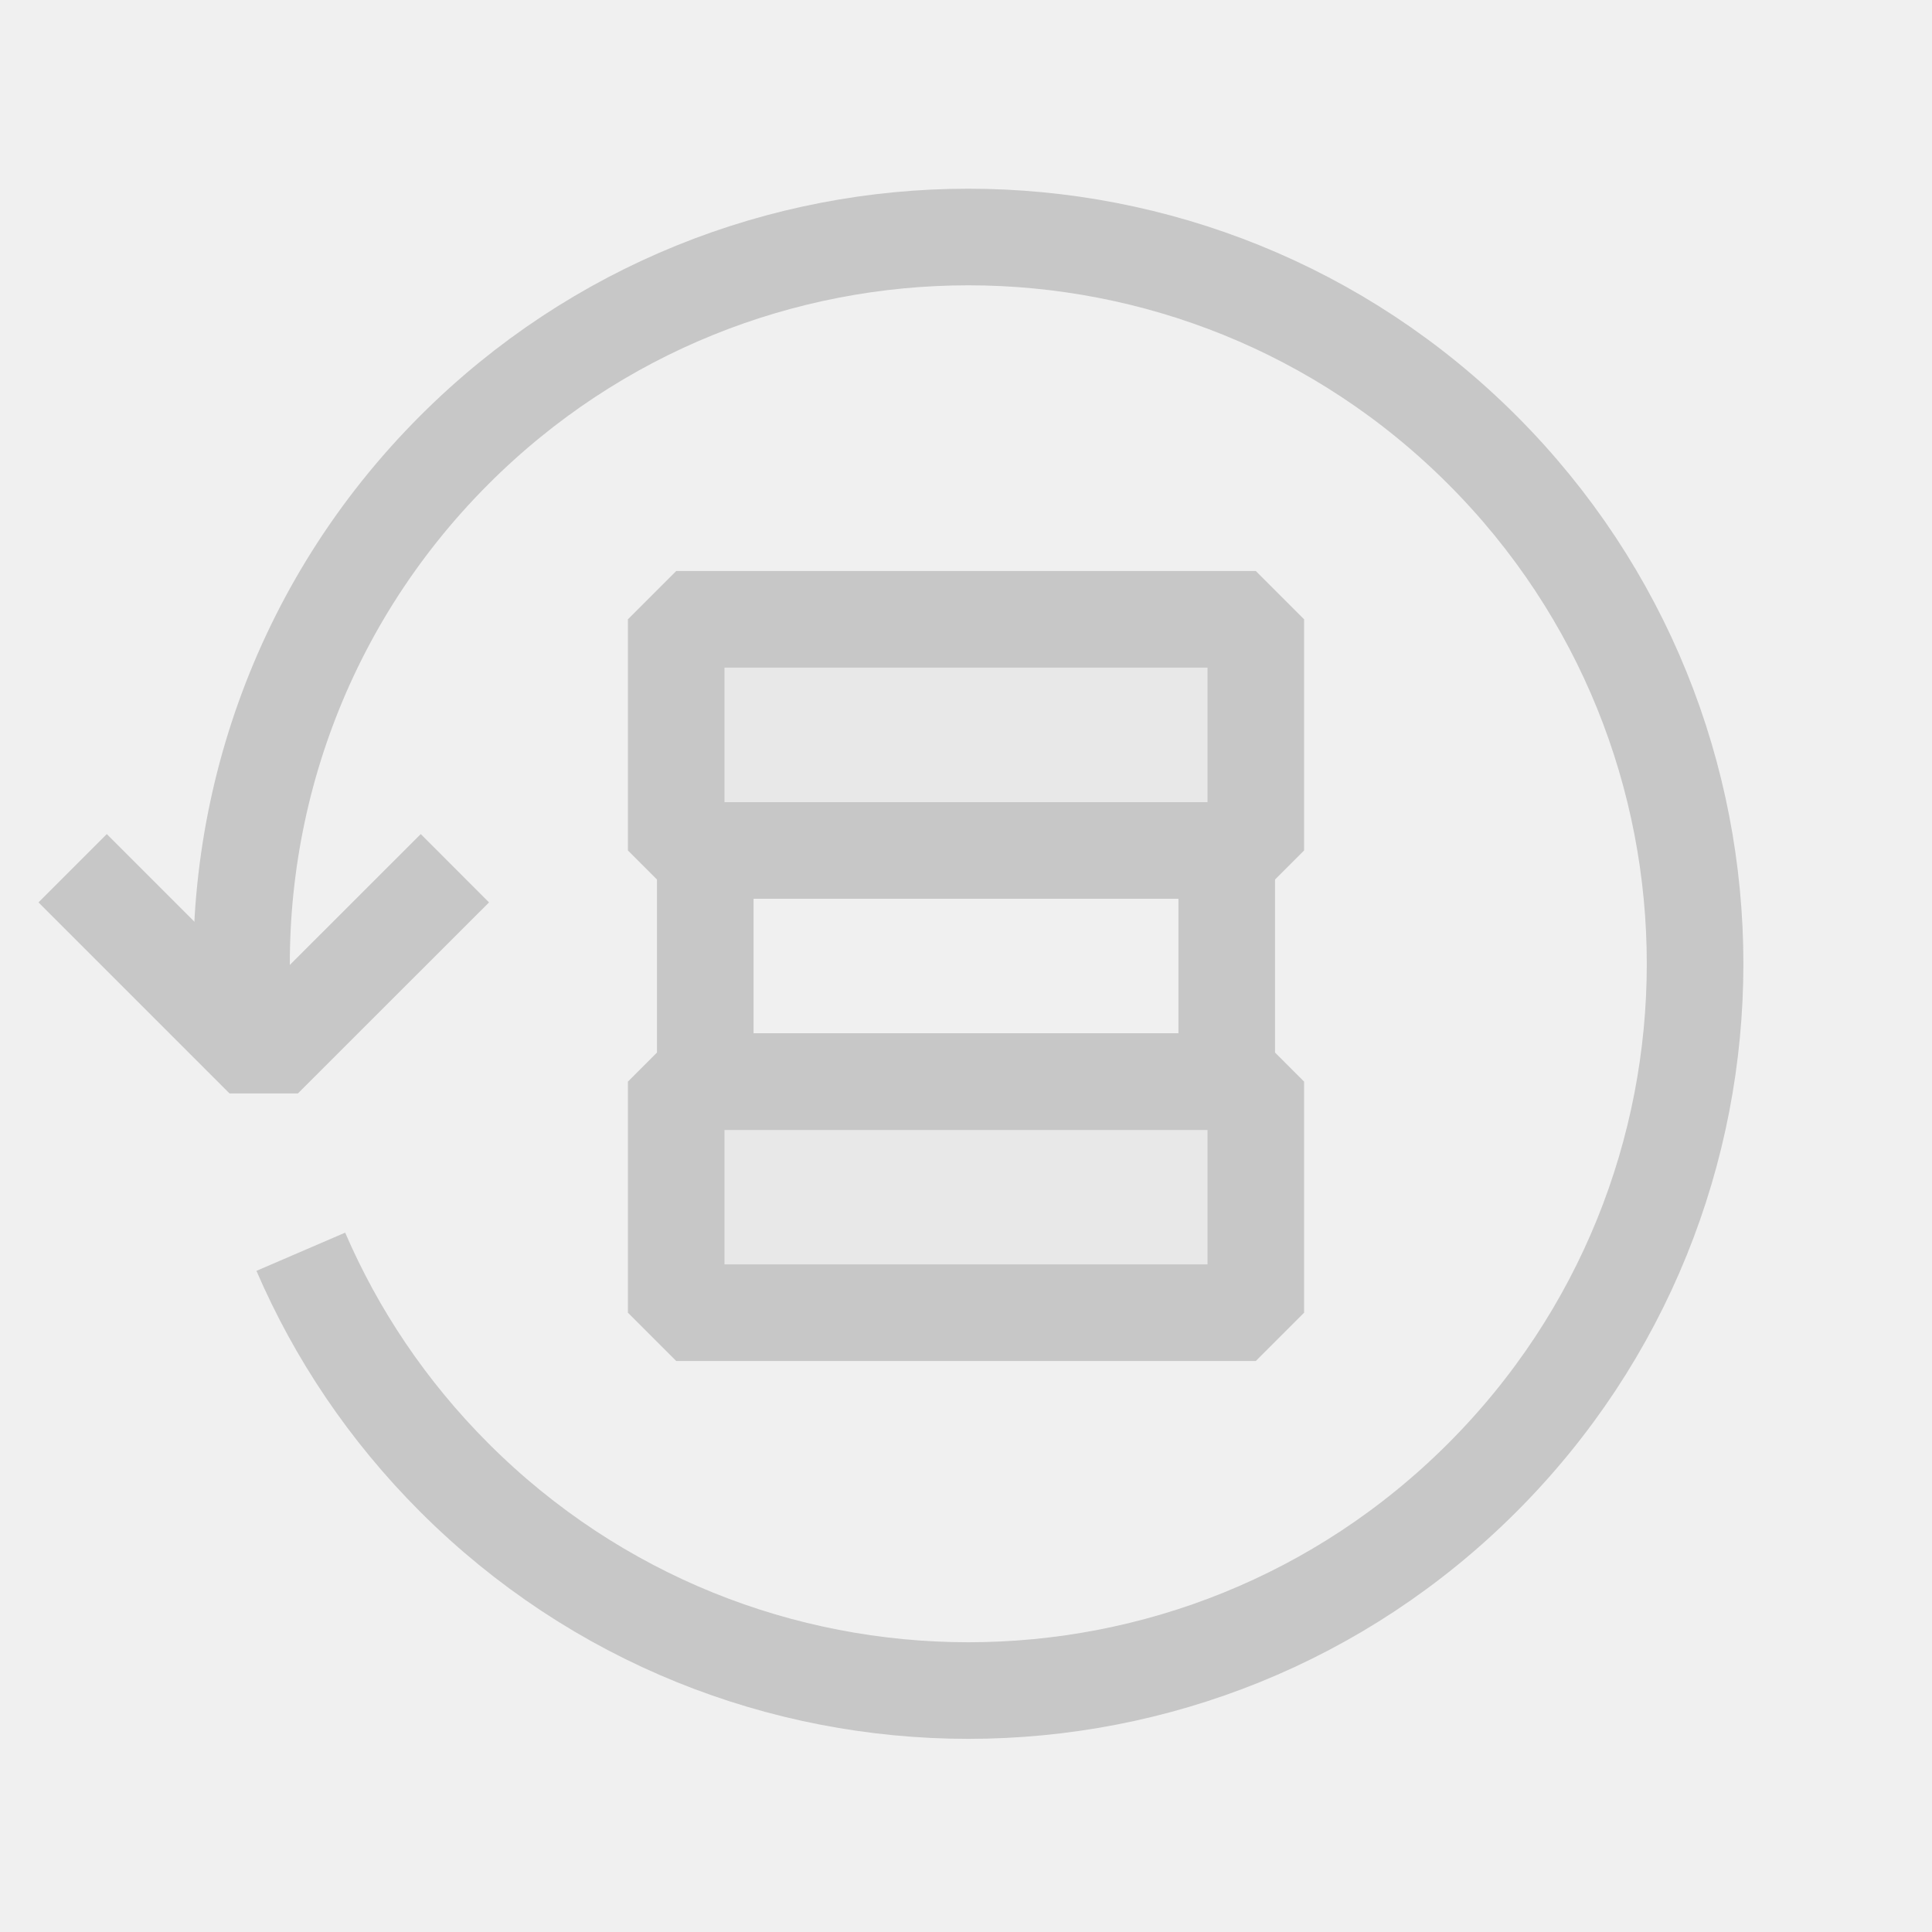
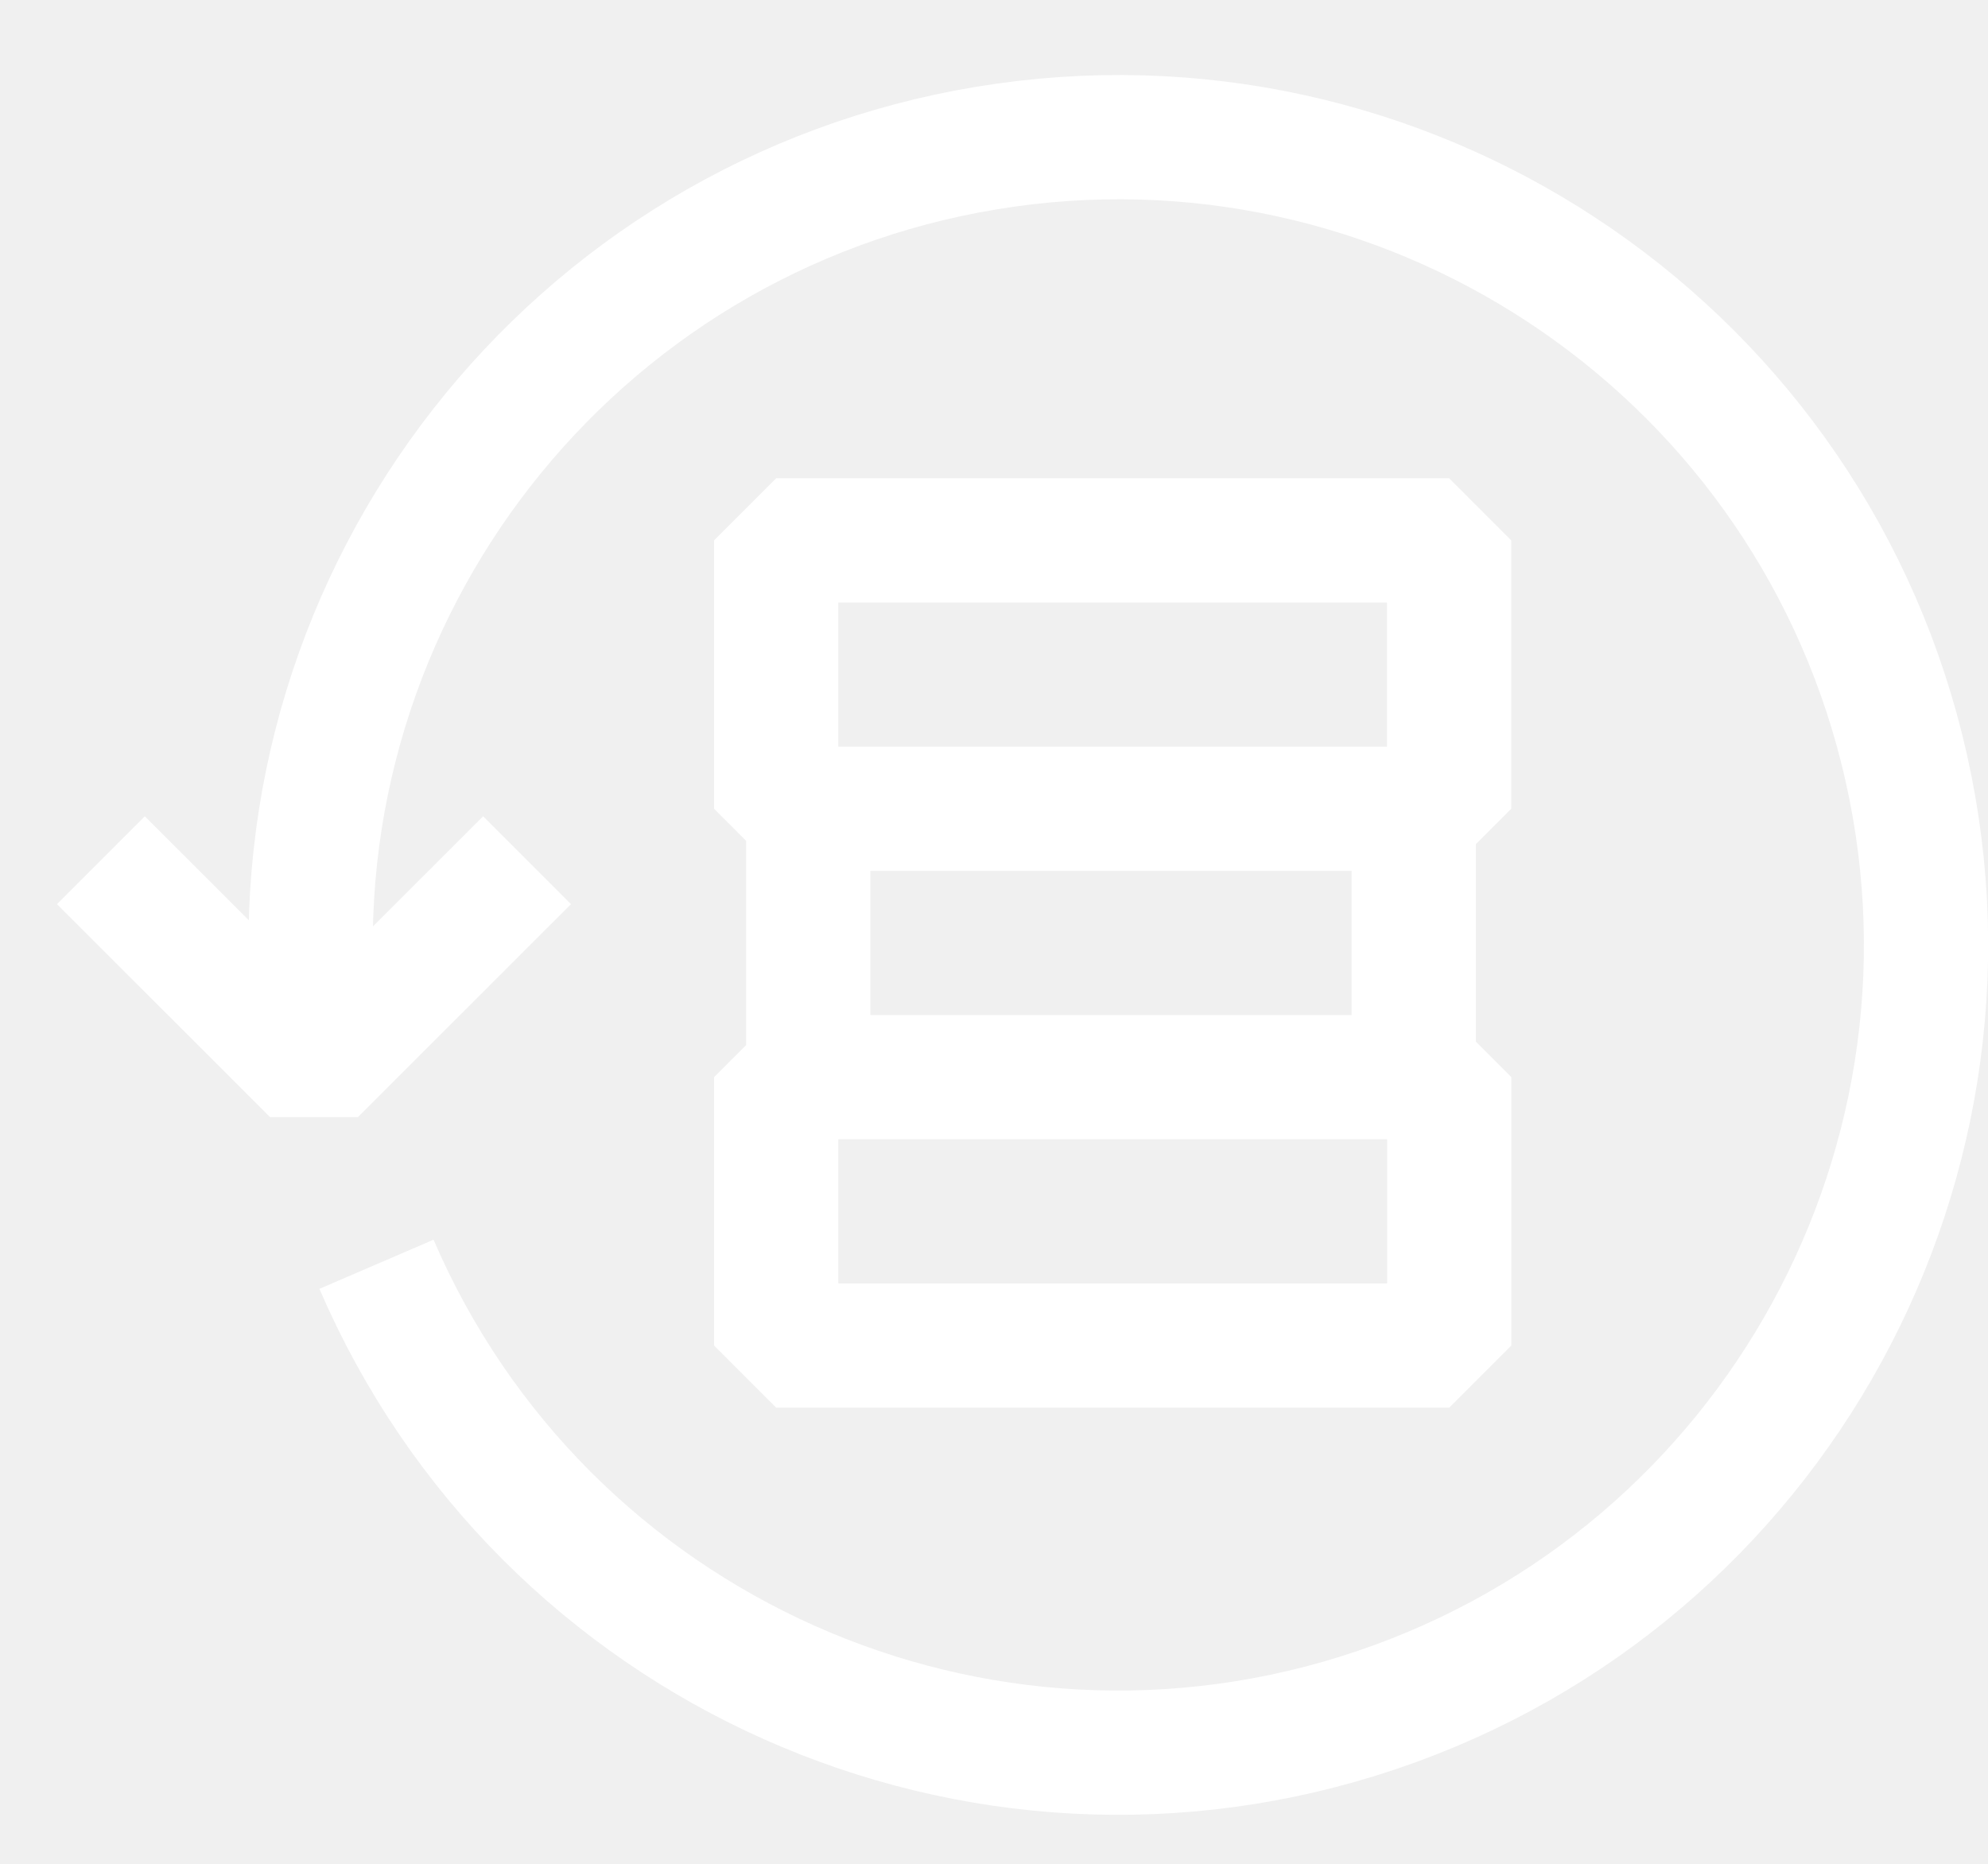
- <svg xmlns="http://www.w3.org/2000/svg" width="20" height="20" viewBox="0 0 20 20" fill="none">
-   <path d="M2.526 10.6C2.35 8.472 3.076 6.285 4.704 4.657C7.642 1.719 12.406 1.719 15.344 4.657C18.282 7.595 18.282 12.359 15.344 15.297C12.406 18.235 7.642 18.235 4.704 15.297C4.01 14.603 3.48 13.808 3.114 12.958" stroke="#C7C7C7" stroke-miterlimit="10" />
-   <path d="M0.752 8.988L2.73 10.966L4.709 8.988" stroke="#C7C7C7" stroke-miterlimit="10" stroke-linejoin="bevel" />
-   <path d="M7 11.197H13V13.589H7V11.197Z" fill="#E8E8E8" stroke="#C7C7C7" stroke-miterlimit="10" stroke-linejoin="bevel" />
-   <rect x="7.301" y="8.804" width="5.398" height="2.393" stroke="#C7C7C7" stroke-miterlimit="10" stroke-linejoin="bevel" />
-   <path d="M7 6.411H13V8.804H7V6.411Z" fill="#E8E8E8" stroke="#C7C7C7" stroke-miterlimit="10" stroke-linejoin="bevel" />
+ <svg xmlns="http://www.w3.org/2000/svg" width="16" height="15" fill="none">
+   <path stroke="#fff" stroke-linejoin="bevel" stroke-miterlimit="10" d="M2.522 8.137a6.5 6.5 0 1 1 .508 2.038M.812 6.923l1.715 1.714 1.715-1.714m2.005-2.574h5.416v2.16H6.247v-2.16Zm.258 2.16h4.873v2.16H6.505v-2.16Zm-.258 2.16h5.417v2.16H6.247v-2.16Z" />
</svg>
